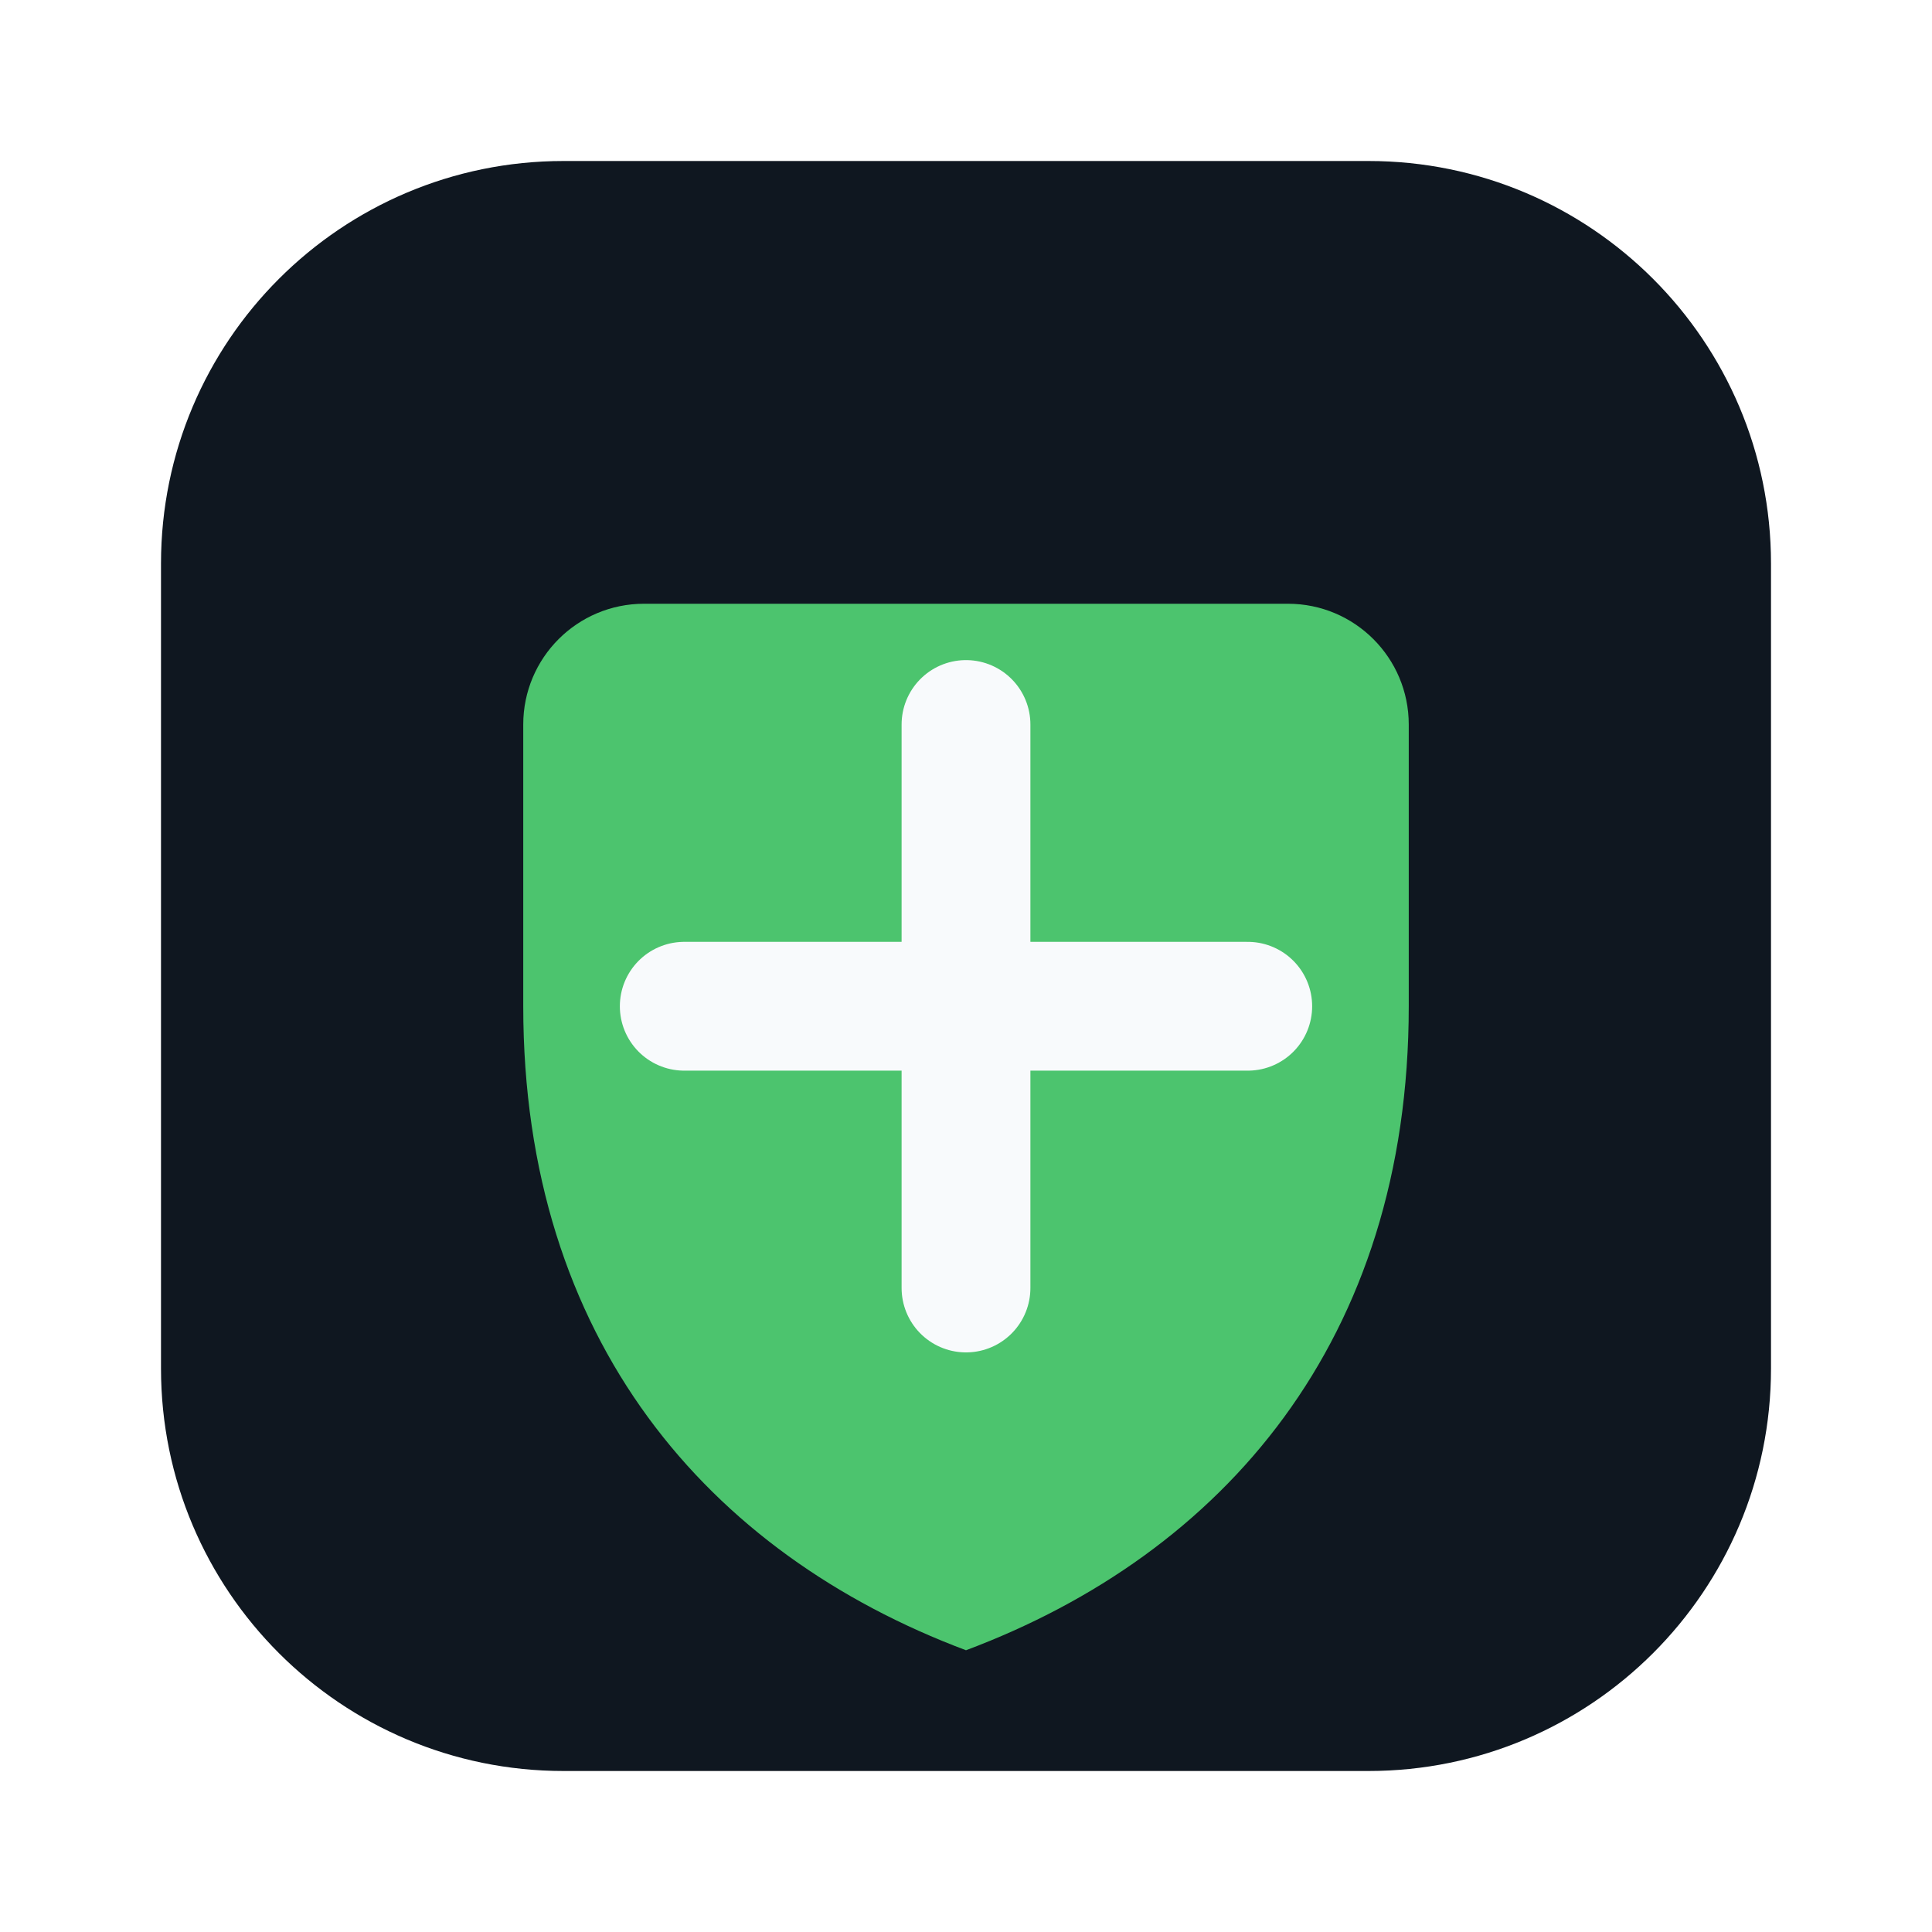
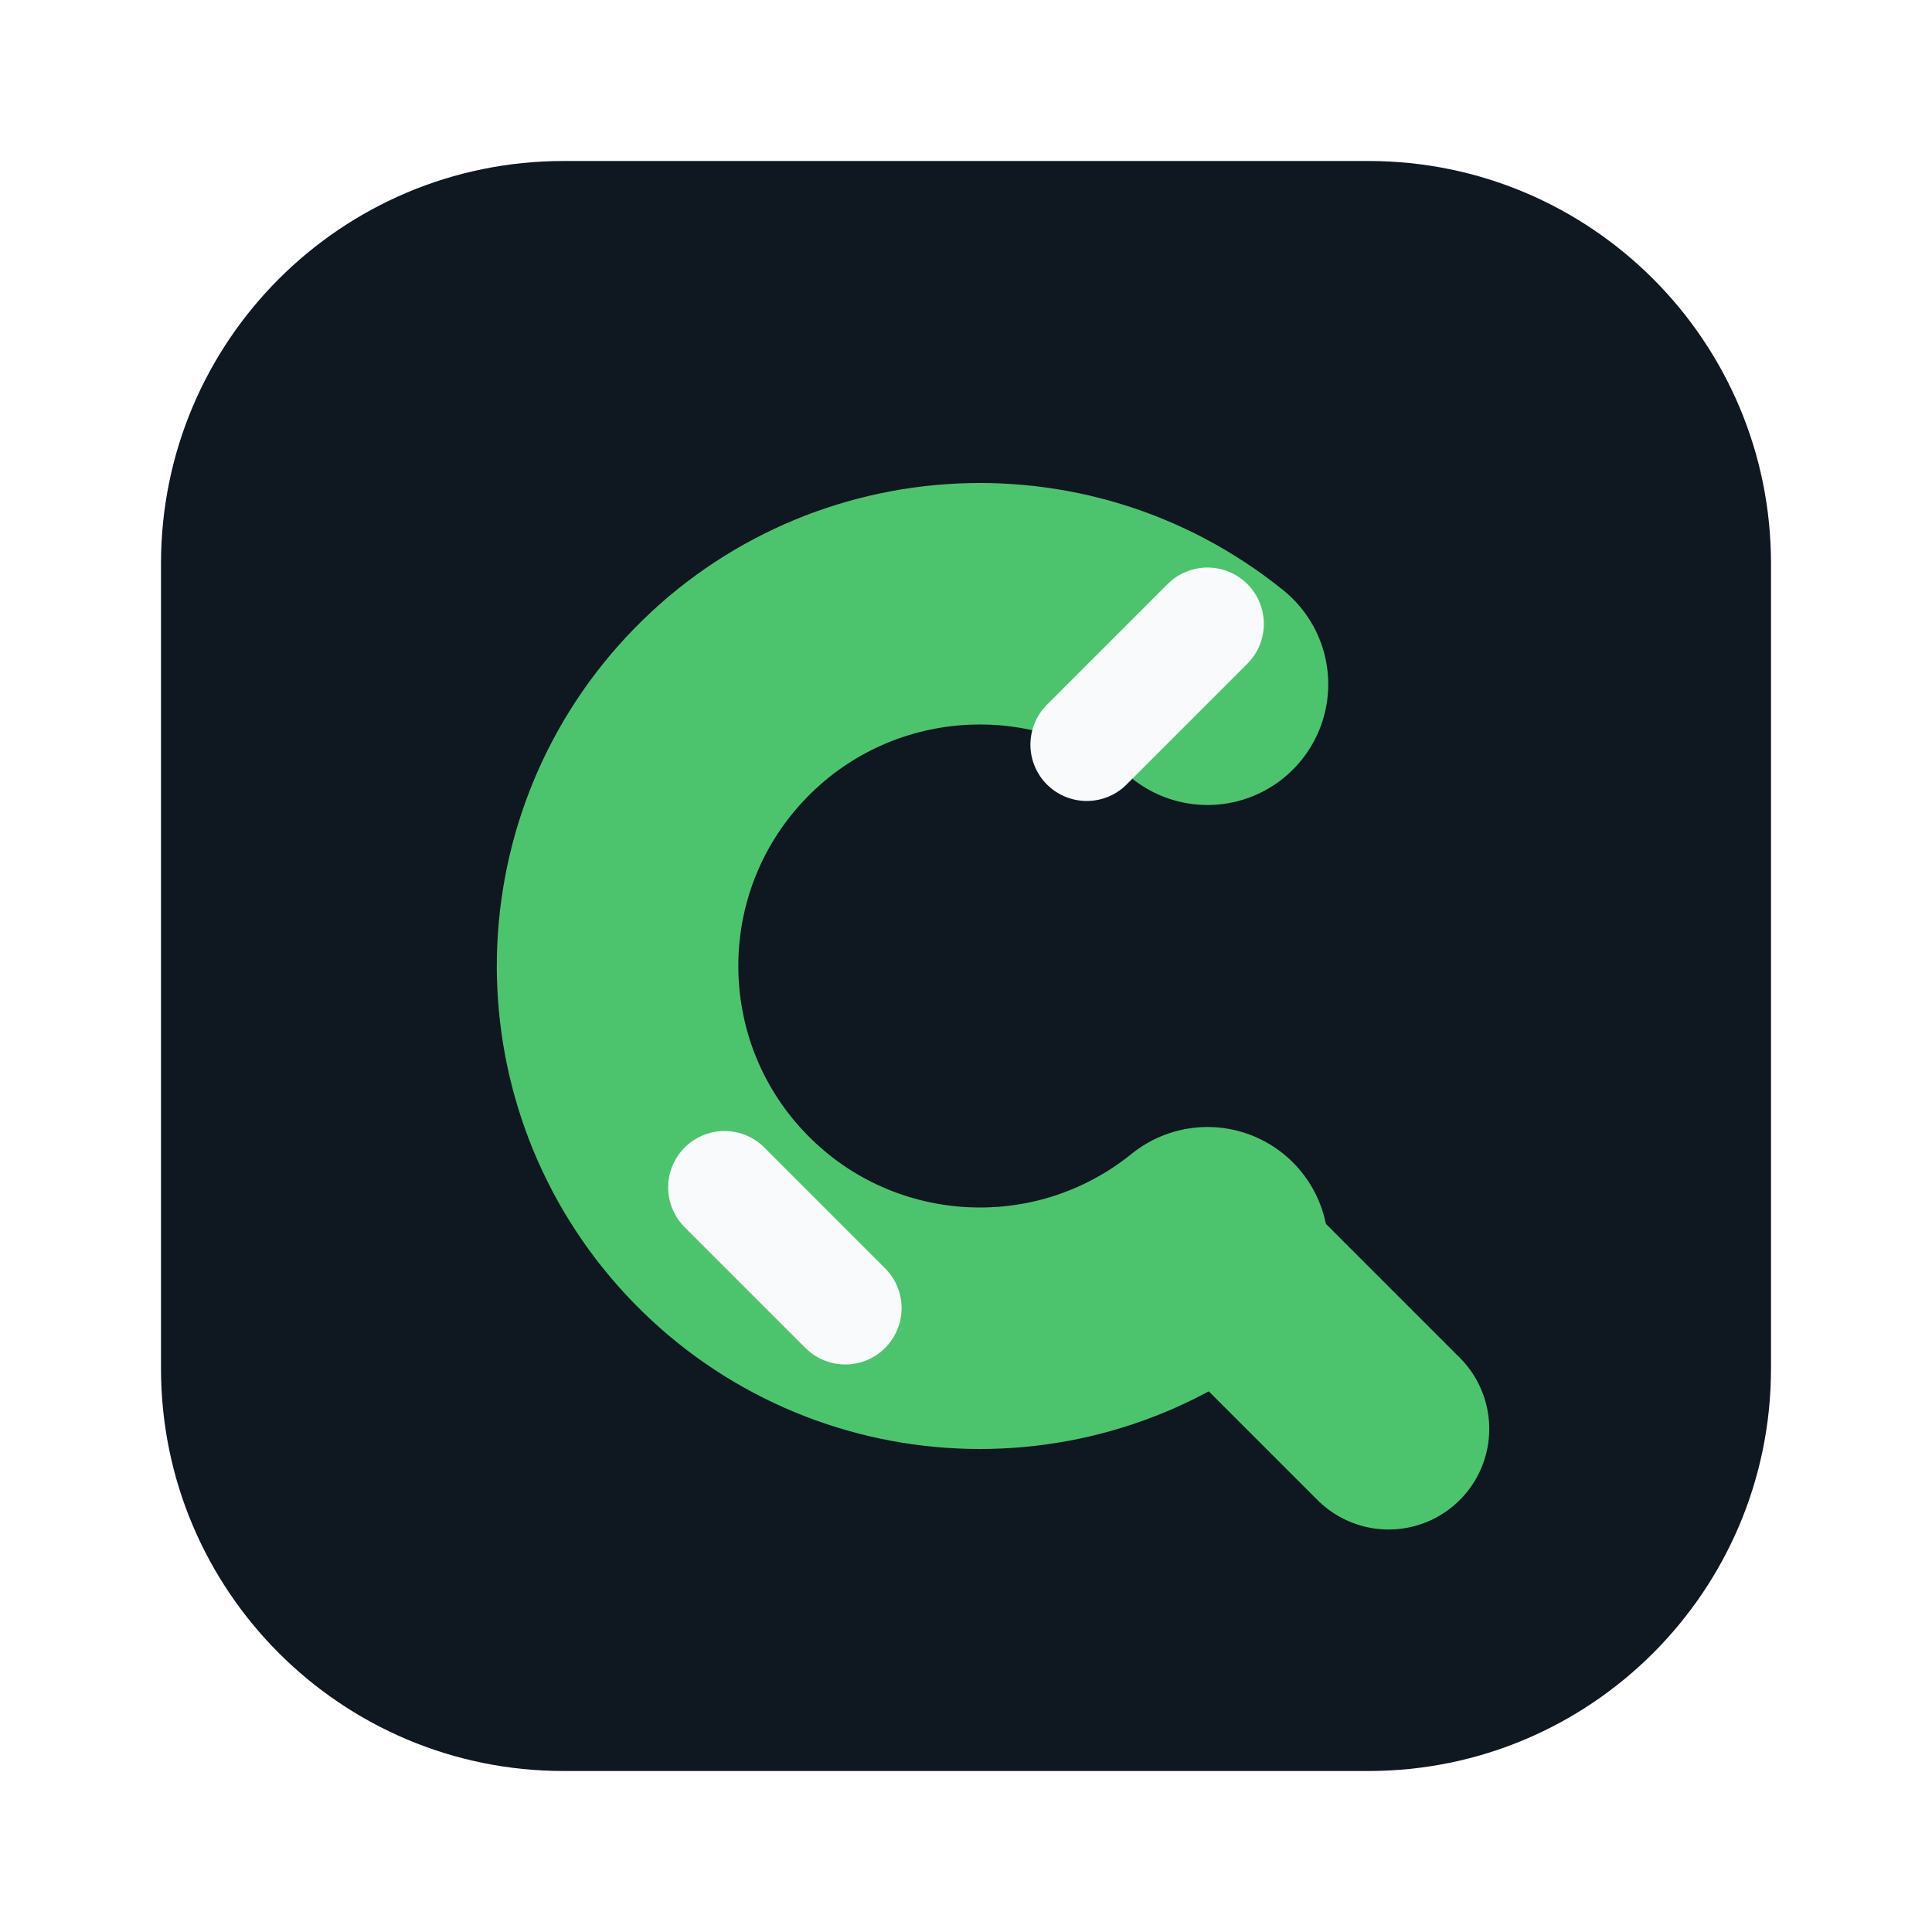
<svg xmlns="http://www.w3.org/2000/svg" viewBox="0 0 48 48">
  <rect x="4" y="4" width="40" height="40" rx="10" fill="#0f1720" />
-   <path d="M16 15h16a3 3 0 0 1 3 3v7c0 8.3-4.6 13.6-11 16-6.4-2.4-11-7.7-11-16v-7a3 3 0 0 1 3-3z" fill="#4cc46e" />
-   <path d="M17 25h14" stroke="#f8fafc" stroke-width="3.2" stroke-linecap="round" />
-   <path d="M24 18v14" stroke="#f8fafc" stroke-width="3.2" stroke-linecap="round" />
+   <path d="M30 17a9 9 0 1 0 0 14" fill="none" stroke="#4cc46e" stroke-linecap="round" stroke-width="6" />
+   <path d="M30 31 34.5 35.5" fill="none" stroke="#4cc46e" stroke-linecap="round" stroke-width="5" />
+   <path d="M27 18.5 30 15.5" fill="none" stroke="#f8fafc" stroke-linecap="round" stroke-width="2.8" />
+   <path d="M18 29.5 21 32.5" fill="none" stroke="#f8fafc" stroke-linecap="round" stroke-width="2.8" />
</svg>
